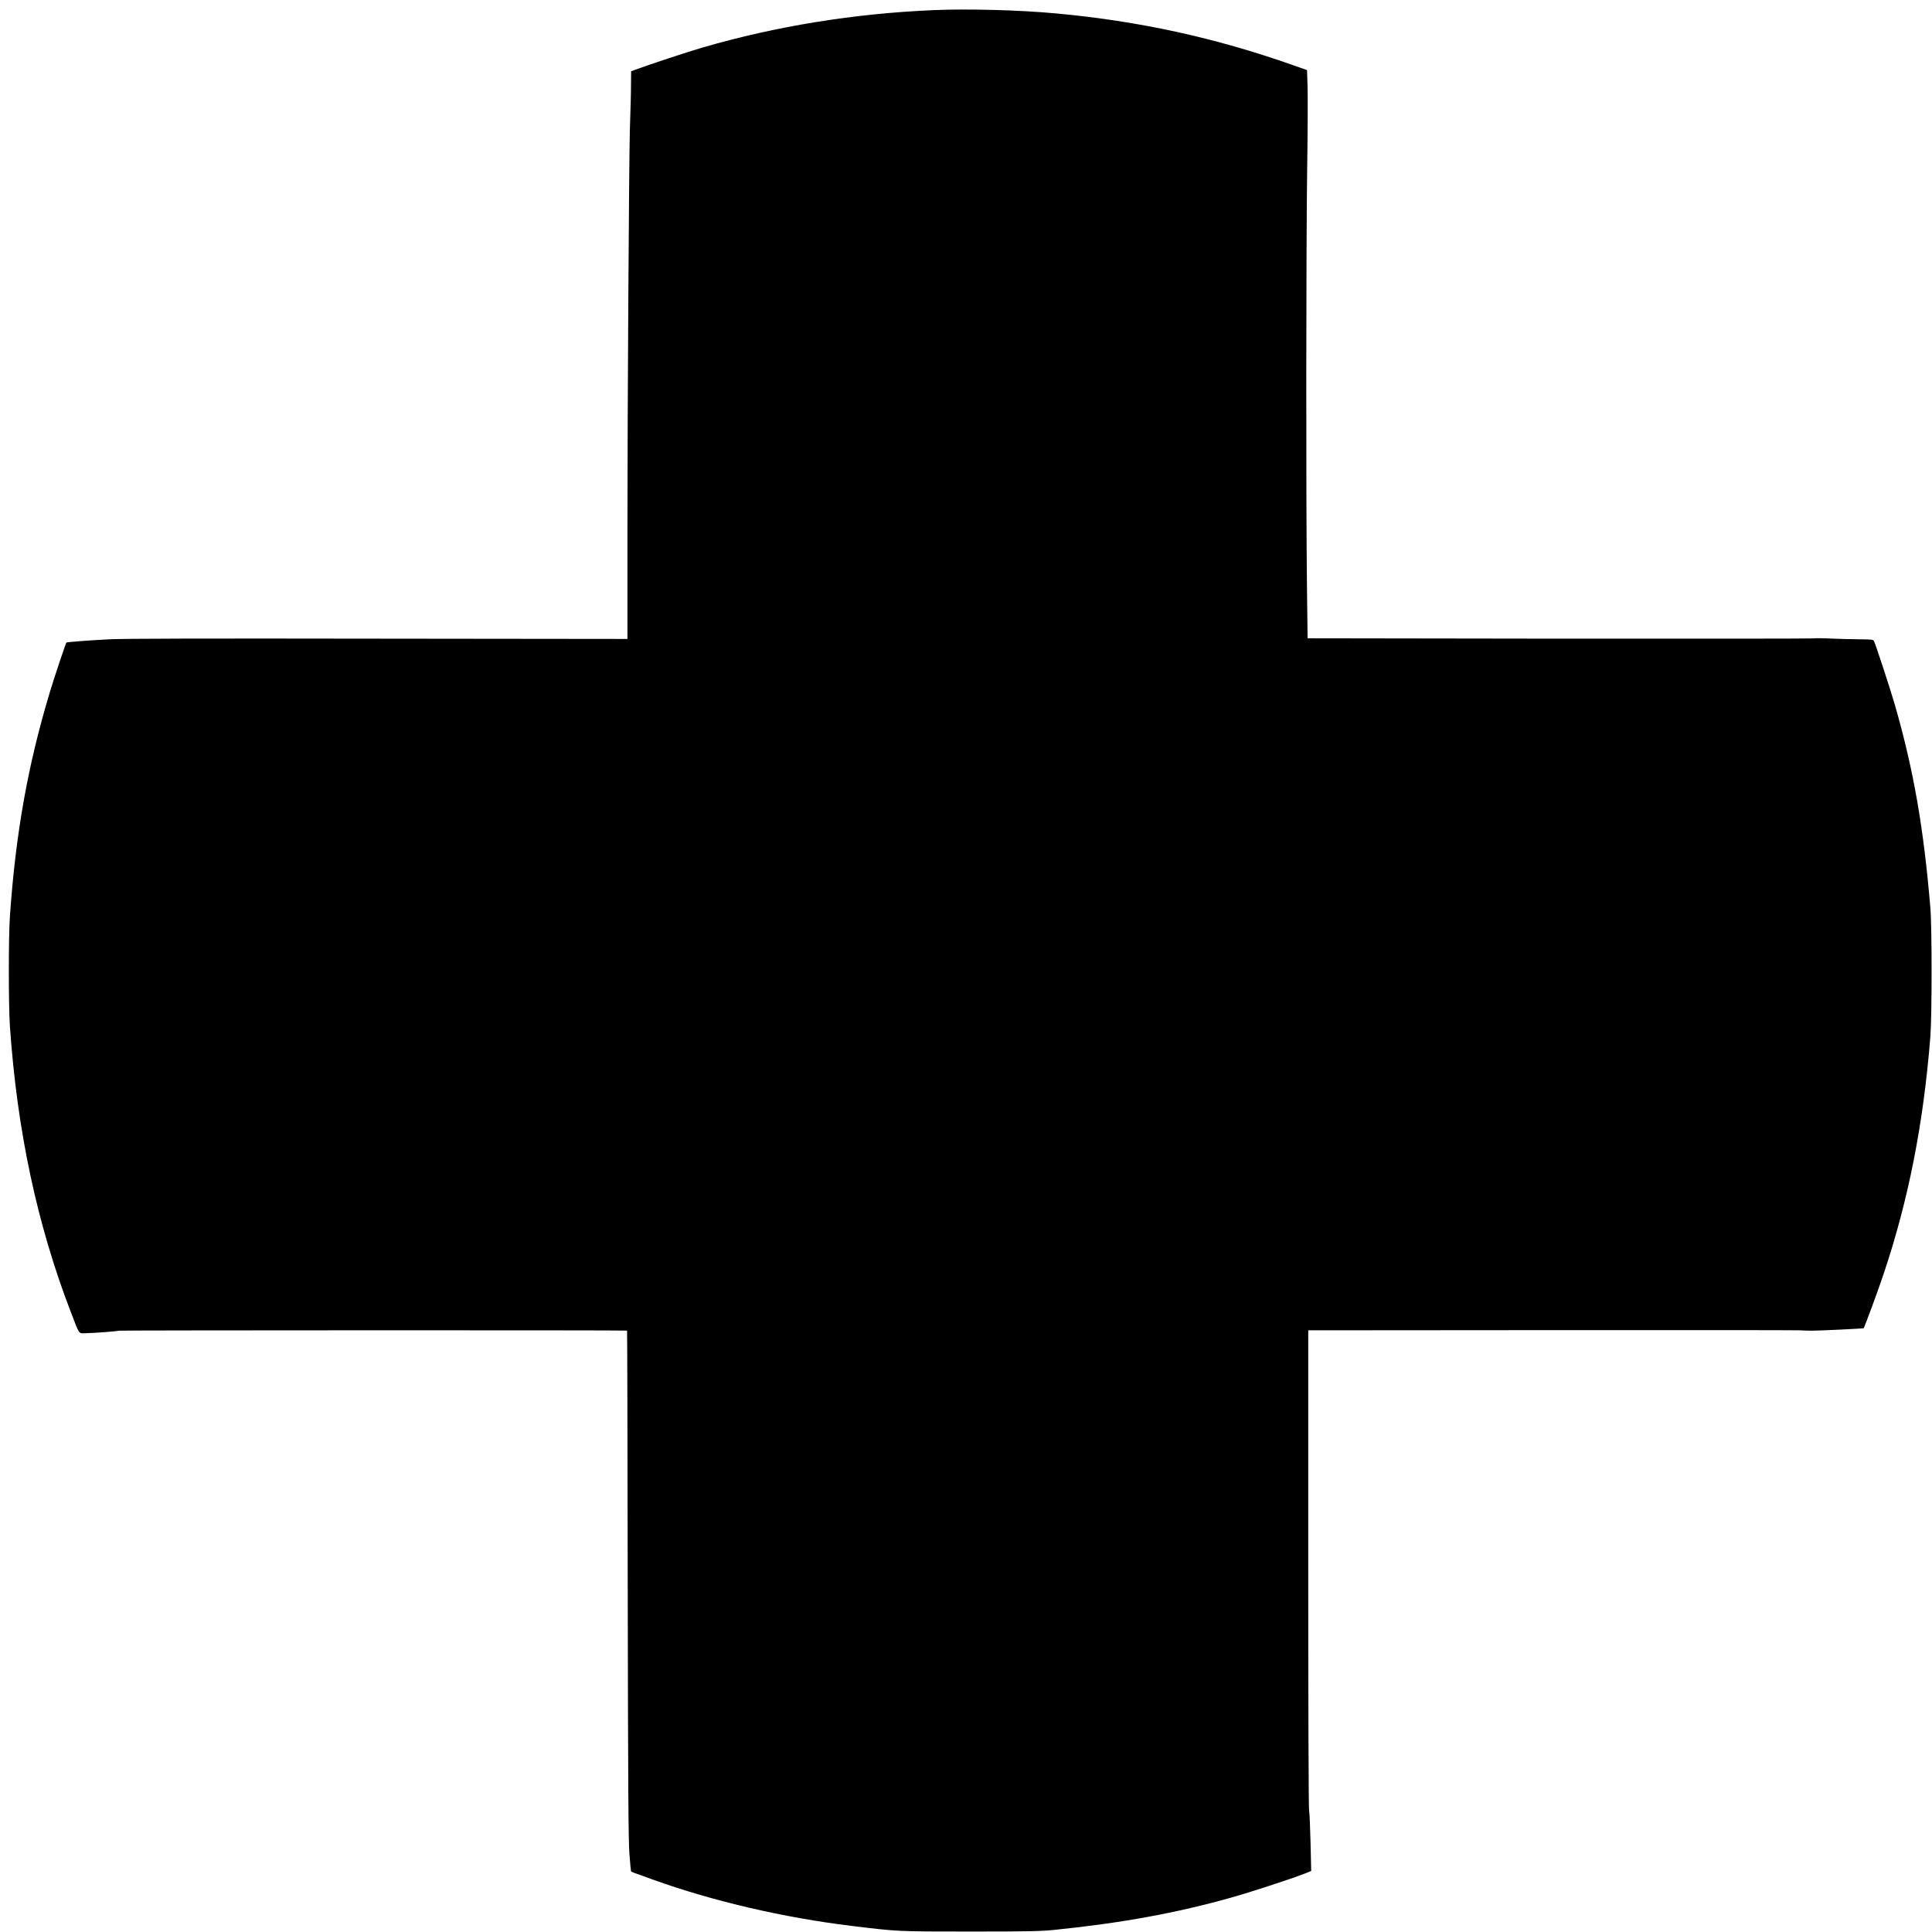
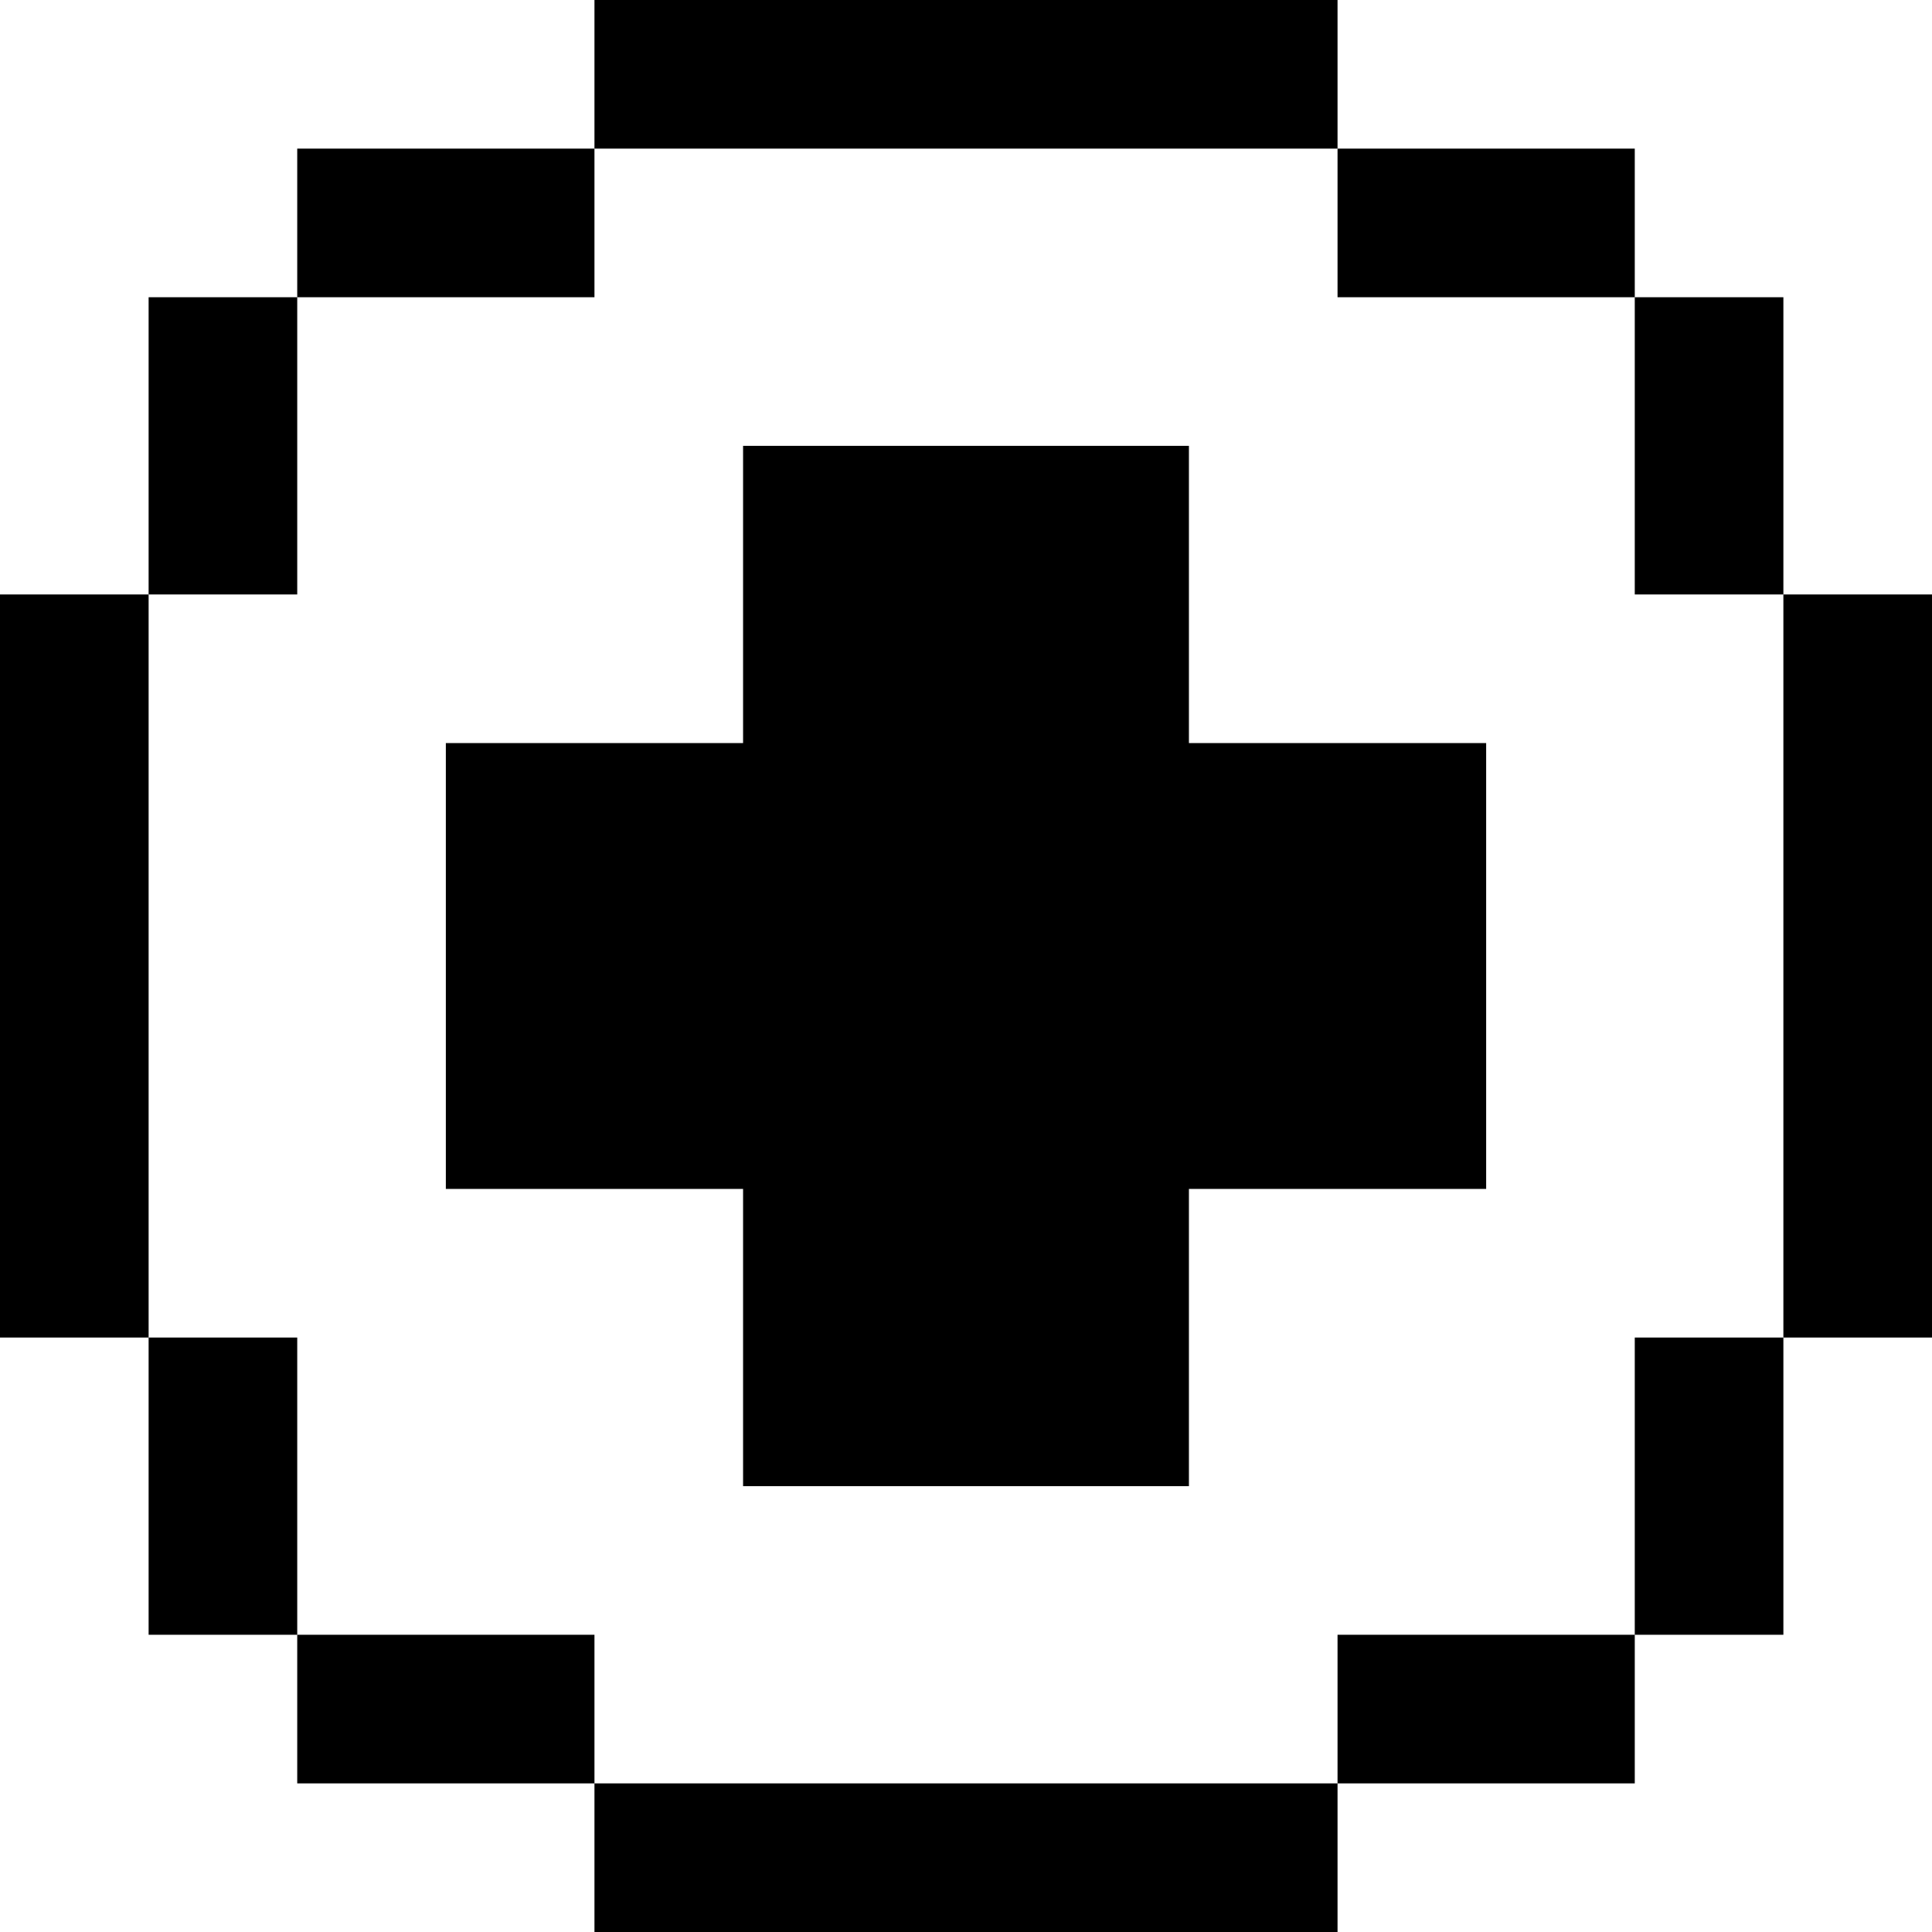
- <svg xmlns="http://www.w3.org/2000/svg" version="1.0" width="2100pt" height="2100pt" viewBox="0 0 2100 2100" preserveAspectRatio="xMidYMid meet">
-   <g transform="translate(0,2100) scale(0.1,-0.1)" stroke="none">
-     <path d="M10149 20890 c-866 -37 -1710 -174 -2507 -405 -160 -46 -583 -186 -734 -242 l-48 -18 -1 -120 c0 -66 -2 -169 -4 -230 -2 -60 -6 -195 -9 -300 -9 -328 -26 -3057 -26 -4315 l0 -1205 -2707 3 c-1909 3 -2773 1 -2928 -7 -215 -11 -457 -30 -463 -35 -8 -9 -131 -375 -182 -545 -238 -792 -369 -1527 -432 -2426 -16 -229 -16 -973 0 -1205 79 -1134 295 -2147 660 -3097 101 -262 83 -237 172 -234 97 2 331 20 349 27 15 5 5522 6 5527 1 2 -2 5 -1243 7 -2758 4 -2253 7 -2787 19 -2936 7 -100 16 -184 18 -186 3 -2 19 -9 35 -15 17 -5 107 -38 200 -72 652 -234 1420 -414 2165 -504 495 -61 498 -61 1290 -61 631 0 760 3 910 18 723 73 1338 185 1929 353 204 57 635 198 780 254 l83 33 -7 311 c-4 171 -11 329 -16 351 -5 23 -9 1151 -9 2628 l0 2587 2643 2 c1453 1 2669 0 2702 -2 33 -2 92 -4 130 -4 91 0 557 23 562 27 10 11 155 404 218 592 270 806 432 1630 507 2575 18 223 18 1199 0 1405 -74 876 -181 1488 -383 2195 -50 174 -212 668 -230 702 -9 16 -25 18 -147 19 -75 0 -218 4 -317 8 -99 5 -182 5 -185 2 -3 -3 -1243 -4 -2756 -3 l-2751 4 -7 571 c-11 909 -9 3725 2 4501 6 390 8 798 5 906 l-6 198 -156 55 c-842 297 -1670 478 -2571 561 -395 37 -961 52 -1331 36z" />
-   </g>
+ <svg xmlns="http://www.w3.org/2000/svg" viewBox="0 0 26 26">
+   <path d="M16 10V6h-6v4H6v6h4v4h6v-4h4v-6h-2zM2 14V8H0v10h2v-2zM6 22H4v2h4v-2zM4 18H2v4h2v-2zM14 24H8v2h10v-2h-2zM18 22v2h4v-2h-2zM4 6V4H2v4h2zM8 4V2H4v2h2zM12 2h6V0H8v2h2zM20 4h2V2h-4v2zM22 8h2V4h-2v2zM24 8v10h2V8zM22 20v2h2v-4h-2z" />
</svg>
